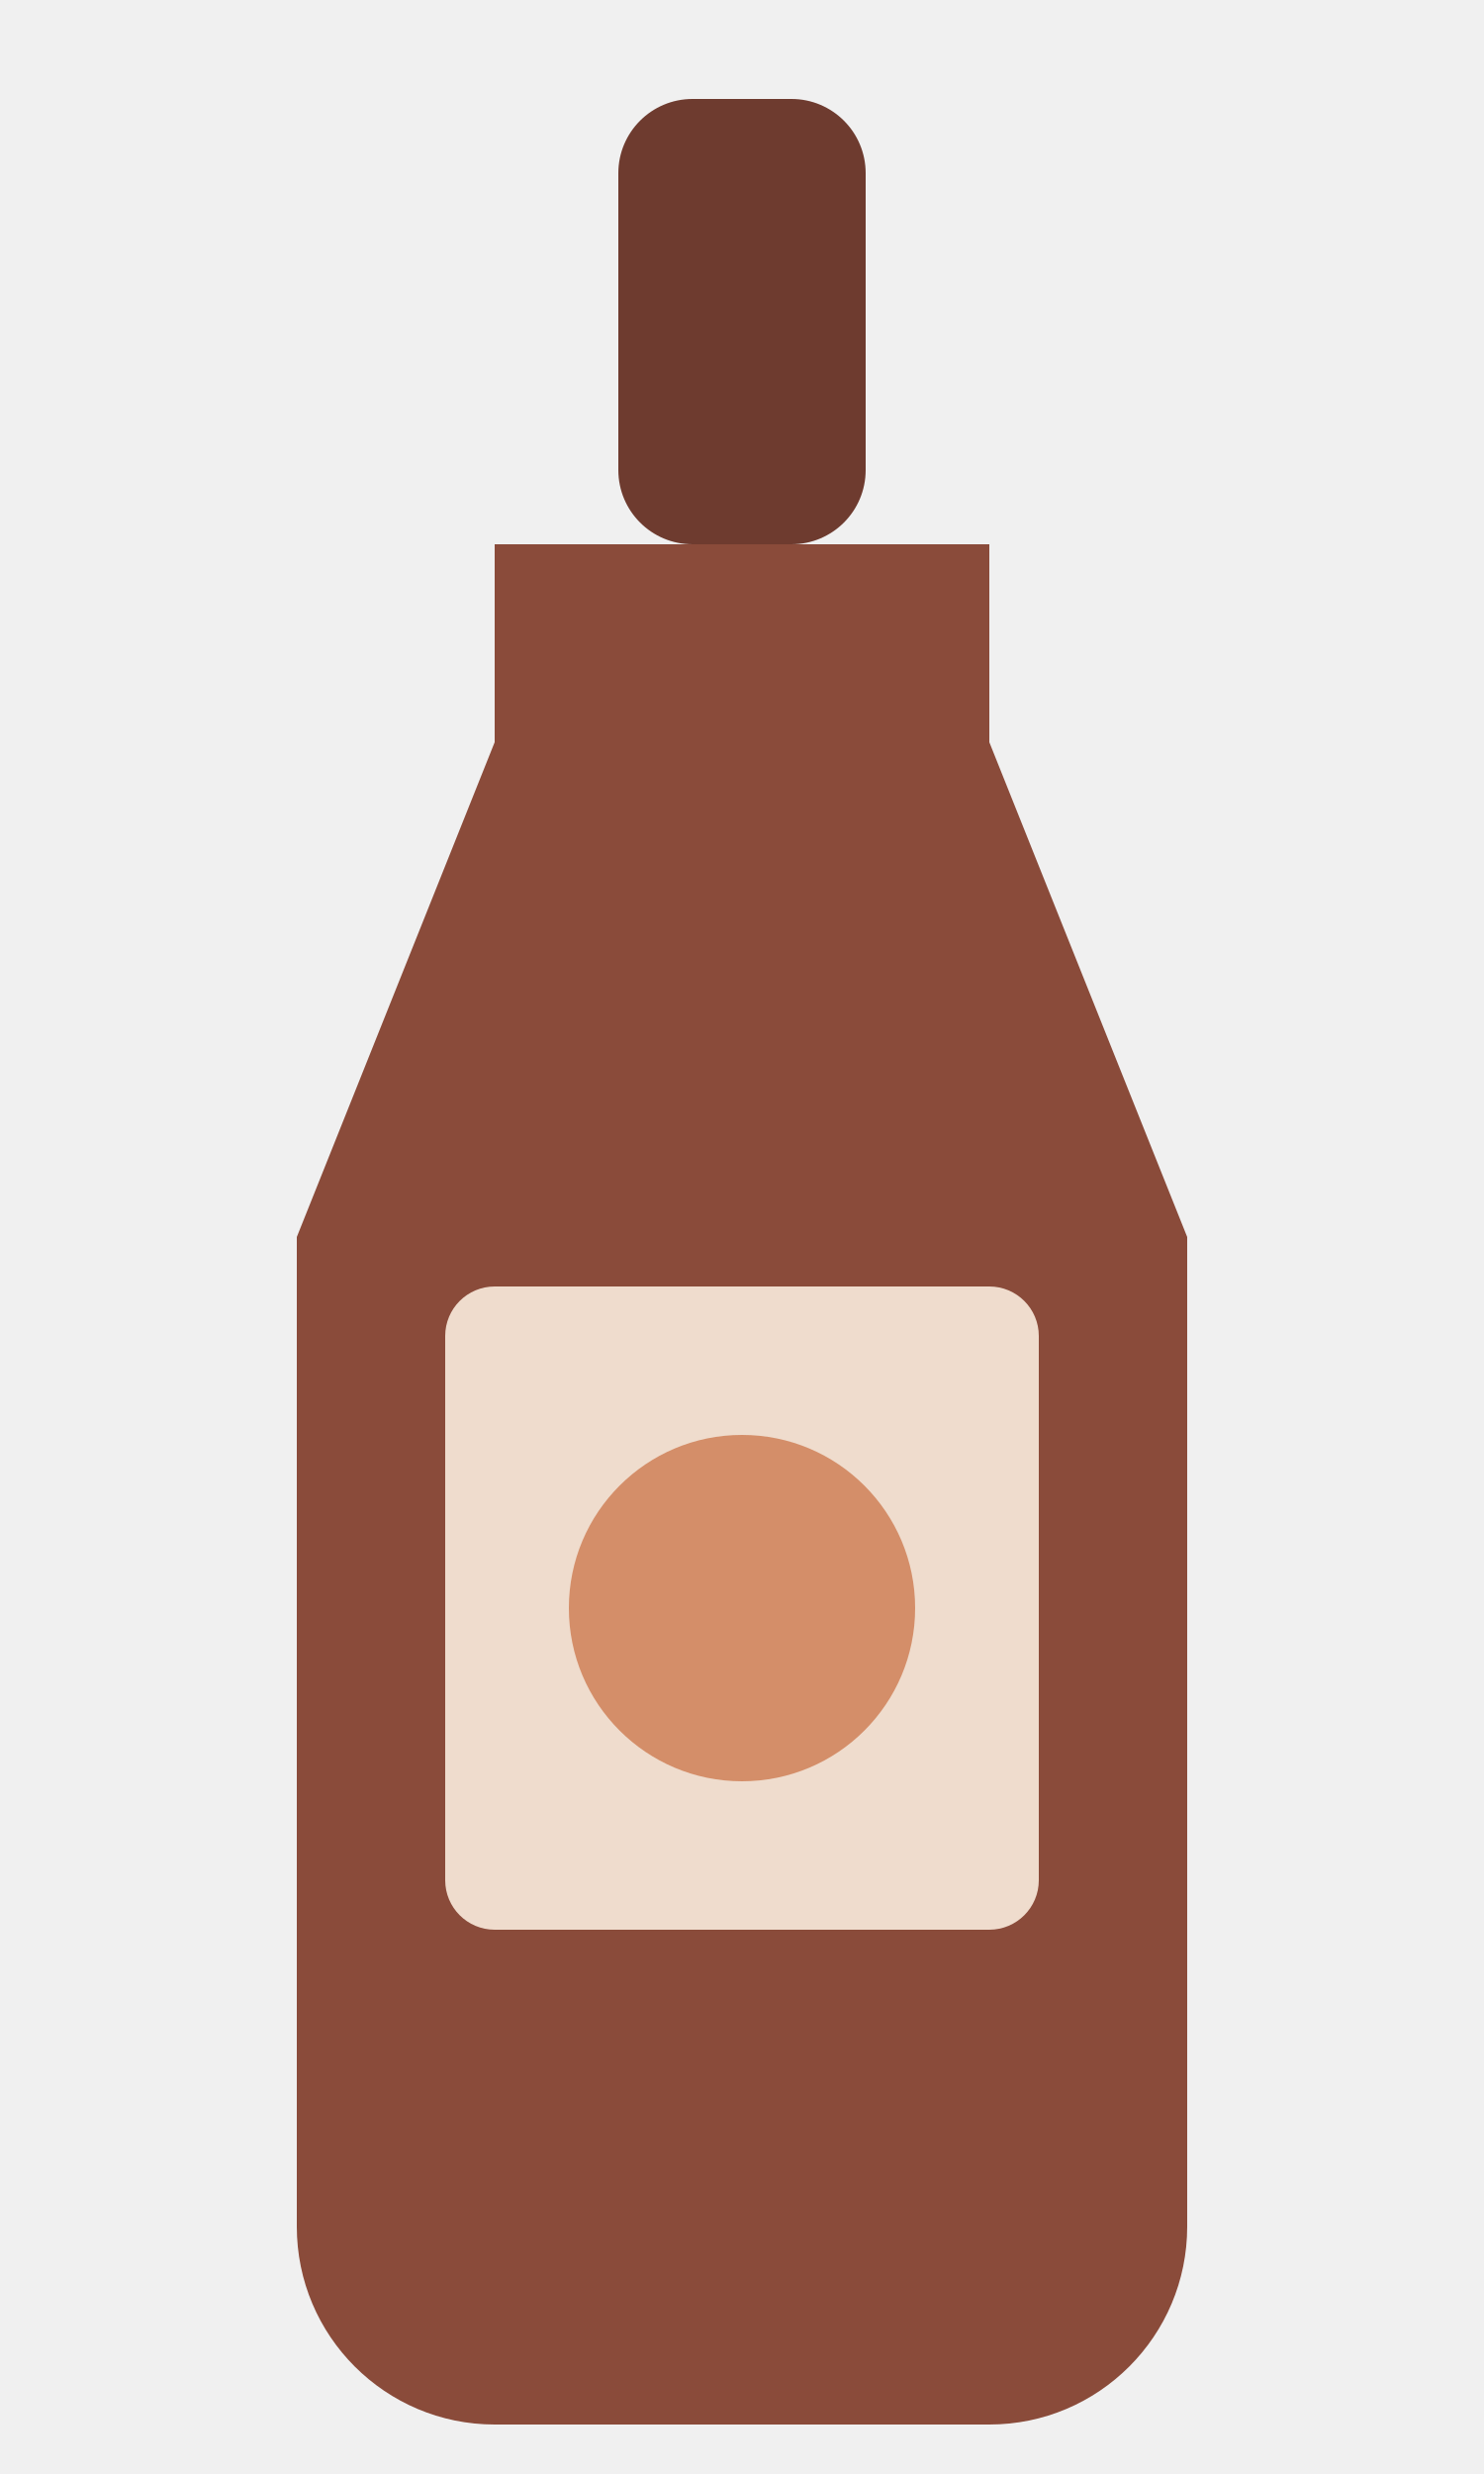
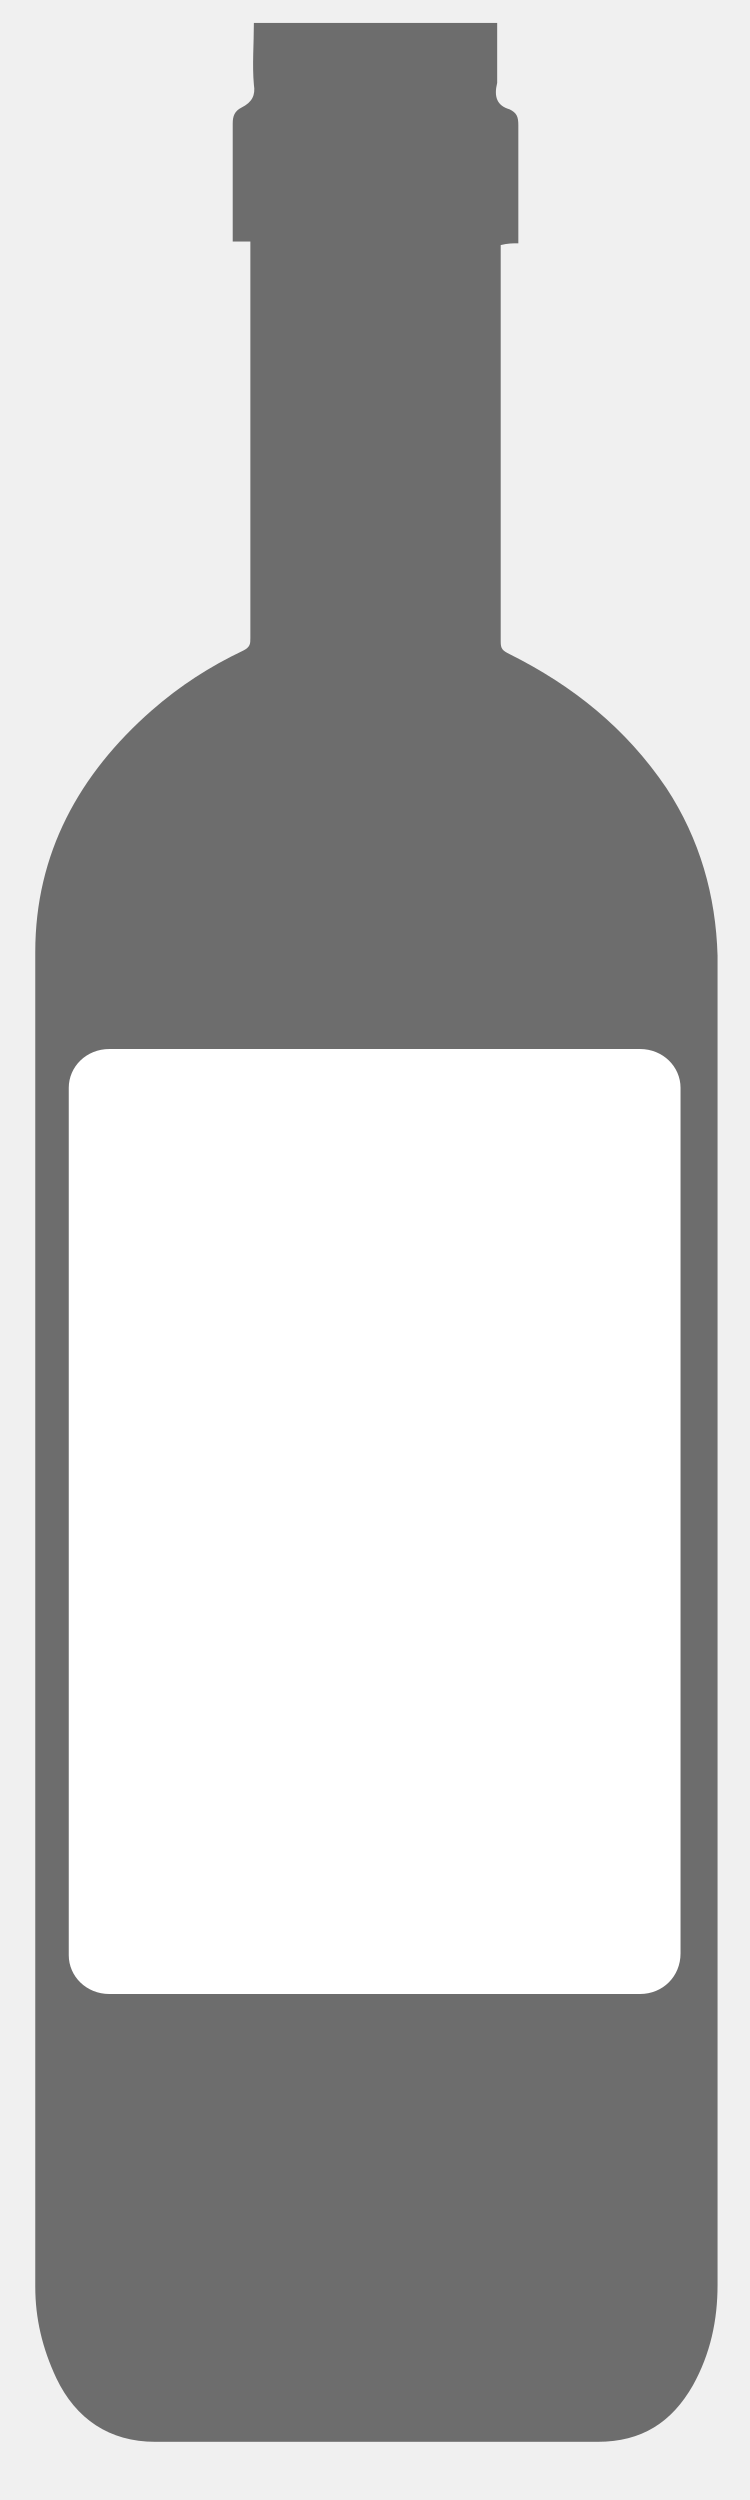
- <svg xmlns="http://www.w3.org/2000/svg" viewBox="0 0 60 100" role="img" aria-label="Bottiglia">
-   <rect x="25" y="4" width="10" height="18" rx="3" fill="#6e3b2f" />
-   <path d="M20 22h20v8l8 20v40a8 8 0 0 1-8 8H20a8 8 0 0 1-8-8V50l8-20z" fill="#8a4b3a" />
-   <rect x="18" y="52" width="24" height="26" rx="2" fill="#f4e3d4" opacity="0.95" />
-   <circle cx="30" cy="65" r="7" fill="#d48e69" />
+ <svg xmlns="http://www.w3.org/2000/svg" version="1.1" id="Layer_1" x="0px" y="0px" viewBox="0 0 42.5 141.8" style="enable-background:new 0 0 42.5 141.8;" xml:space="preserve">
+   <style type="text/css">
+ 	.st0{fill:#6D6D6D;}
+ 	.st1{fill:#FFFFFF;}
+ </style>
+   <g>
+     <path class="st0" d="M14.2,13.7c-0.4,0-0.7,0-1,0c0-0.2,0-0.3,0-0.5c0-2.1,0-4.1,0-6.2c0-0.4,0.1-0.7,0.5-0.9   c0.6-0.3,0.8-0.7,0.7-1.3c-0.1-1.1,0-2.3,0-3.5c4.6,0,9.2,0,13.8,0c0,1,0,2.1,0,3.1c0,0.1,0,0.2,0,0.3C28,5.5,28.2,6,28.9,6.2   c0.4,0.2,0.5,0.4,0.5,0.9c0,2.1,0,4.1,0,6.2c0,0.1,0,0.3,0,0.5c-0.3,0-0.6,0-1,0.1c0,1.2,0,2.5,0,3.7c0,4,0,8,0,12   c0,2.3,0,4.6,0,6.8c0,0.4,0.1,0.5,0.5,0.7c3.6,1.8,6.6,4.2,8.9,7.6c1.9,2.9,2.8,6.1,2.9,9.5c0,11.7,0,23.4,0,35.1   c0,8.6,0,17.2,0,25.8c0,4.8,0,9.7,0,14.5c0,2-0.4,3.9-1.4,5.7c-1.2,2.1-2.9,3.2-5.4,3.2c-8.4,0-16.7,0-25.1,0   c-2.6,0-4.5-1.3-5.6-3.6c-0.8-1.7-1.2-3.4-1.2-5.2C2,104.3,2,79.1,2,54c0-5.6,2.5-10.1,6.6-13.7c1.6-1.4,3.3-2.5,5.2-3.4   c0.4-0.2,0.4-0.4,0.4-0.7c0-6.5,0-13,0-19.5C14.2,15.7,14.2,14.8,14.2,13.7z" />
+     <path class="st1" d="M36.3,113.1H6.2c-1.3,0-2.3-1-2.3-2.2V61.7c0-1.2,1-2.2,2.3-2.2h30.1c1.3,0,2.3,1,2.3,2.2v49.1   C38.6,112.1,37.6,113.1,36.3,113.1z" />
+   </g>
</svg>
